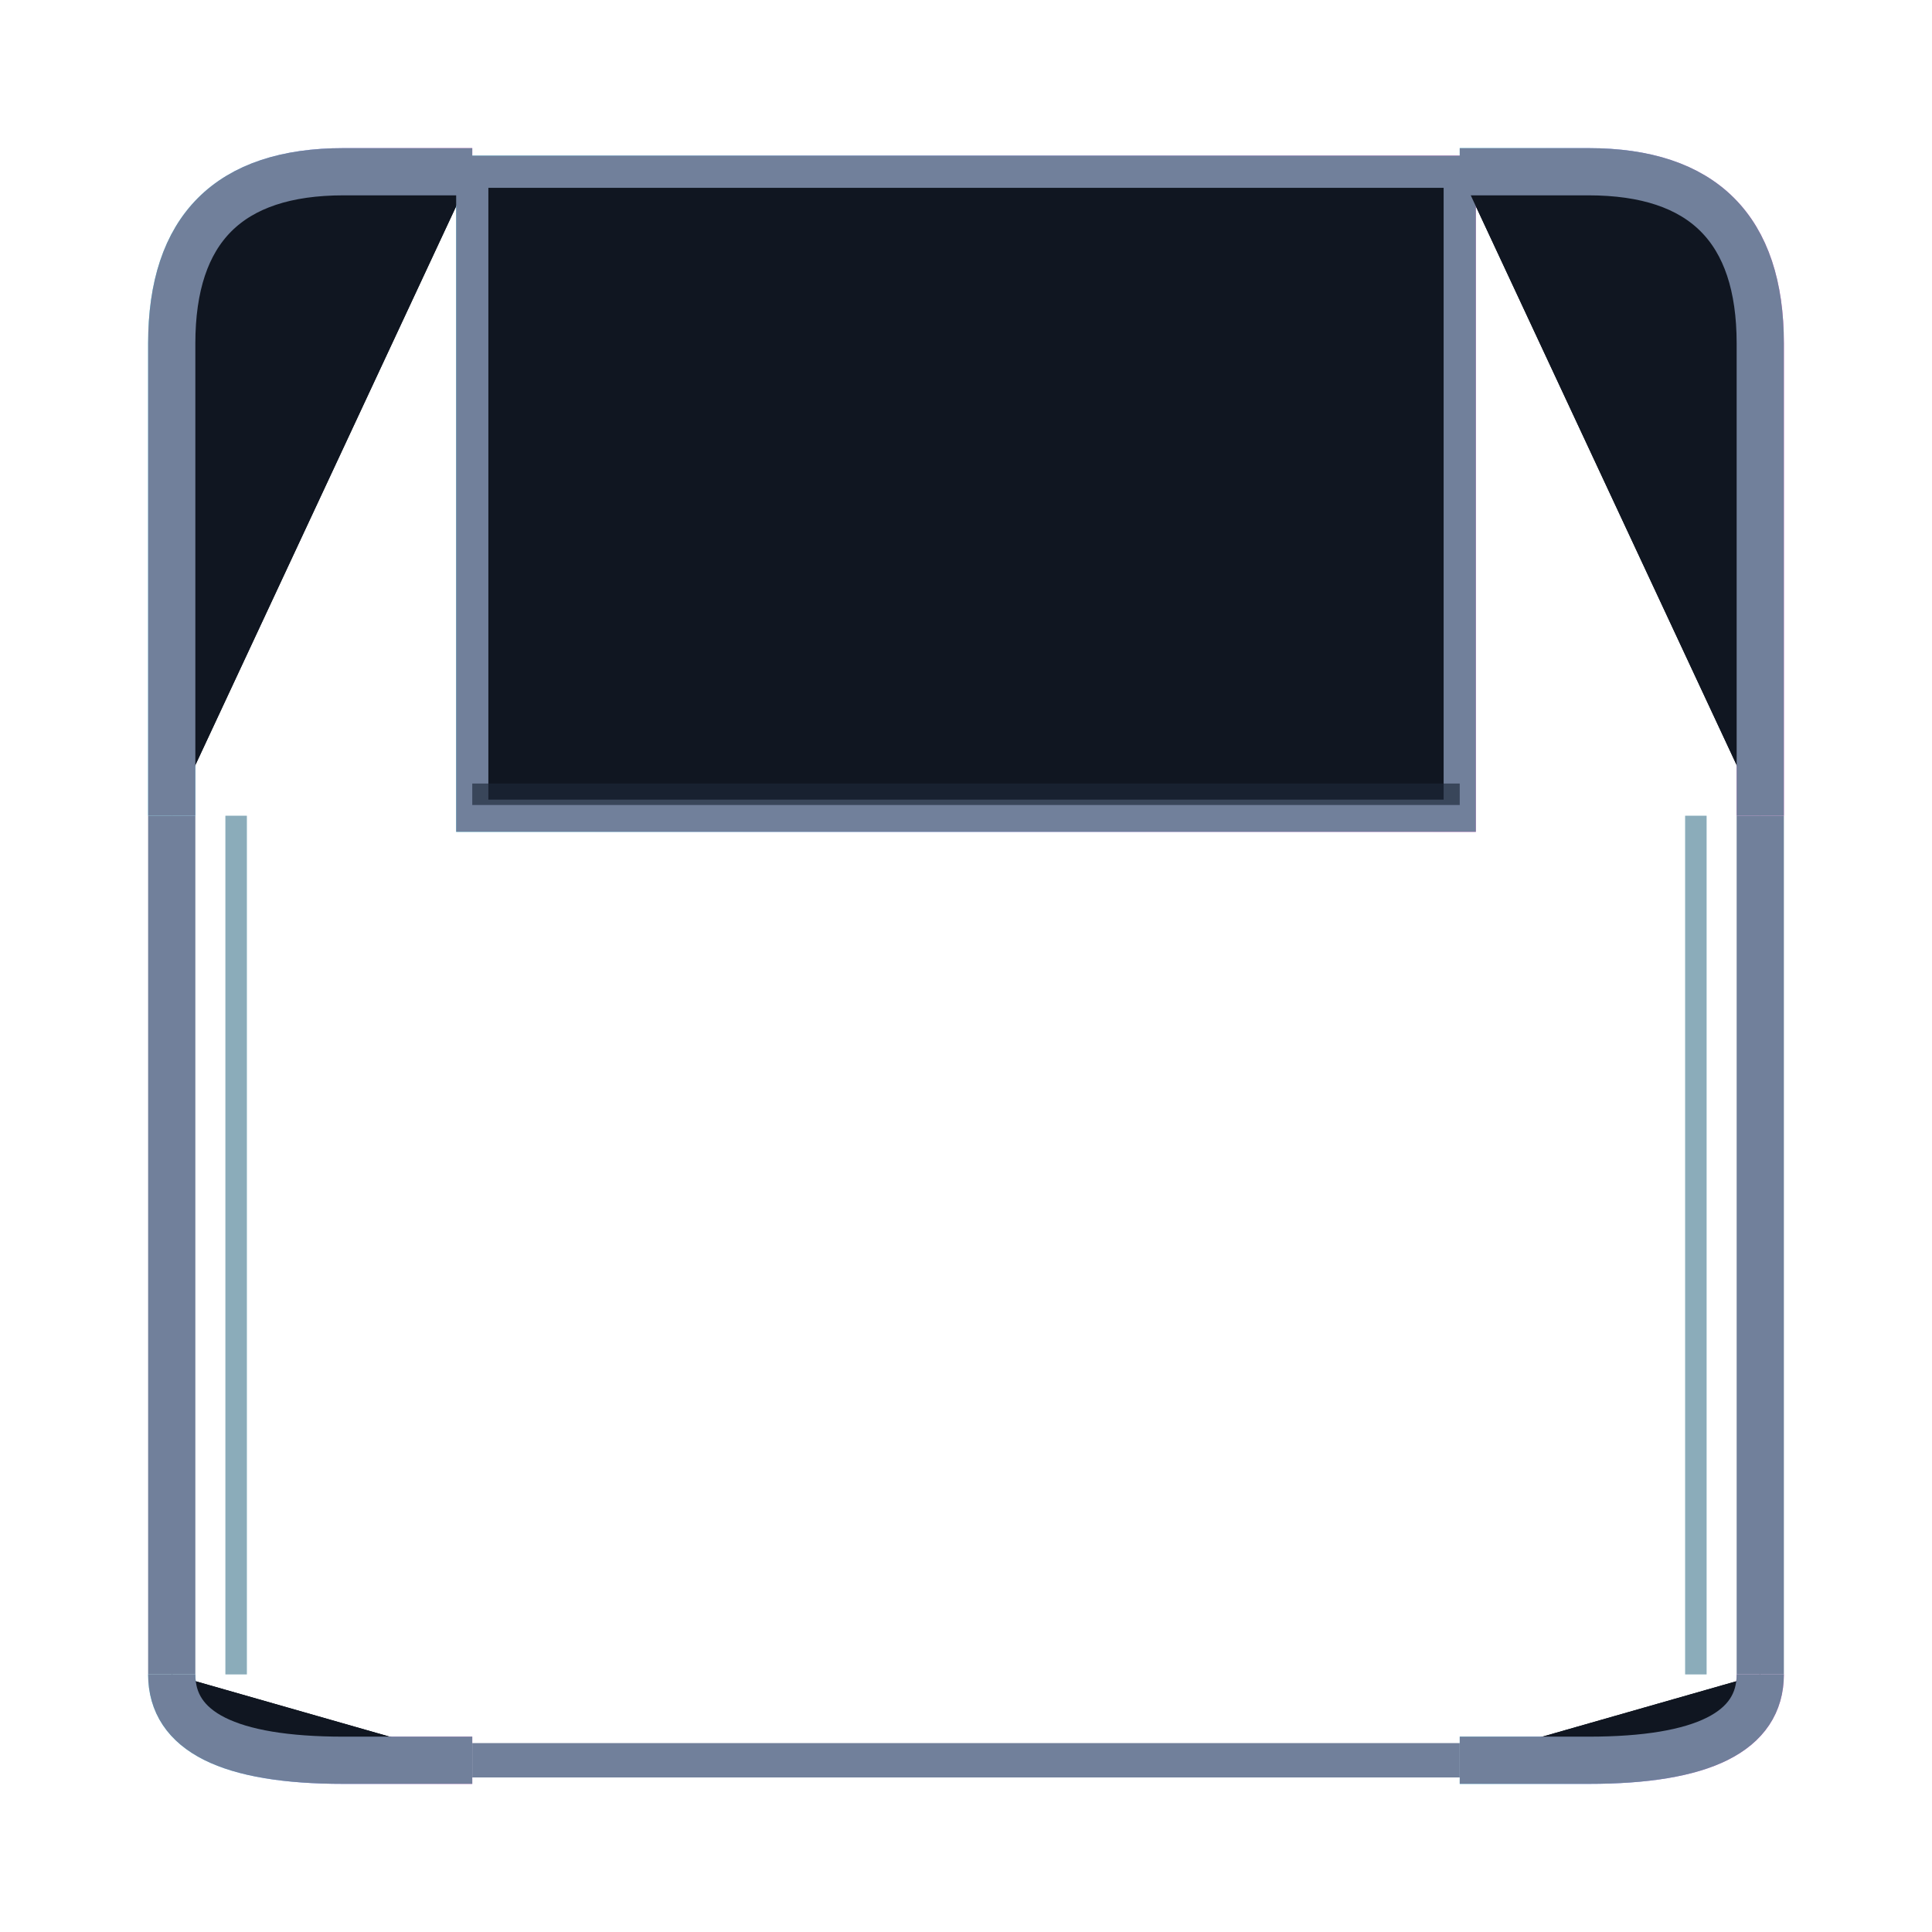
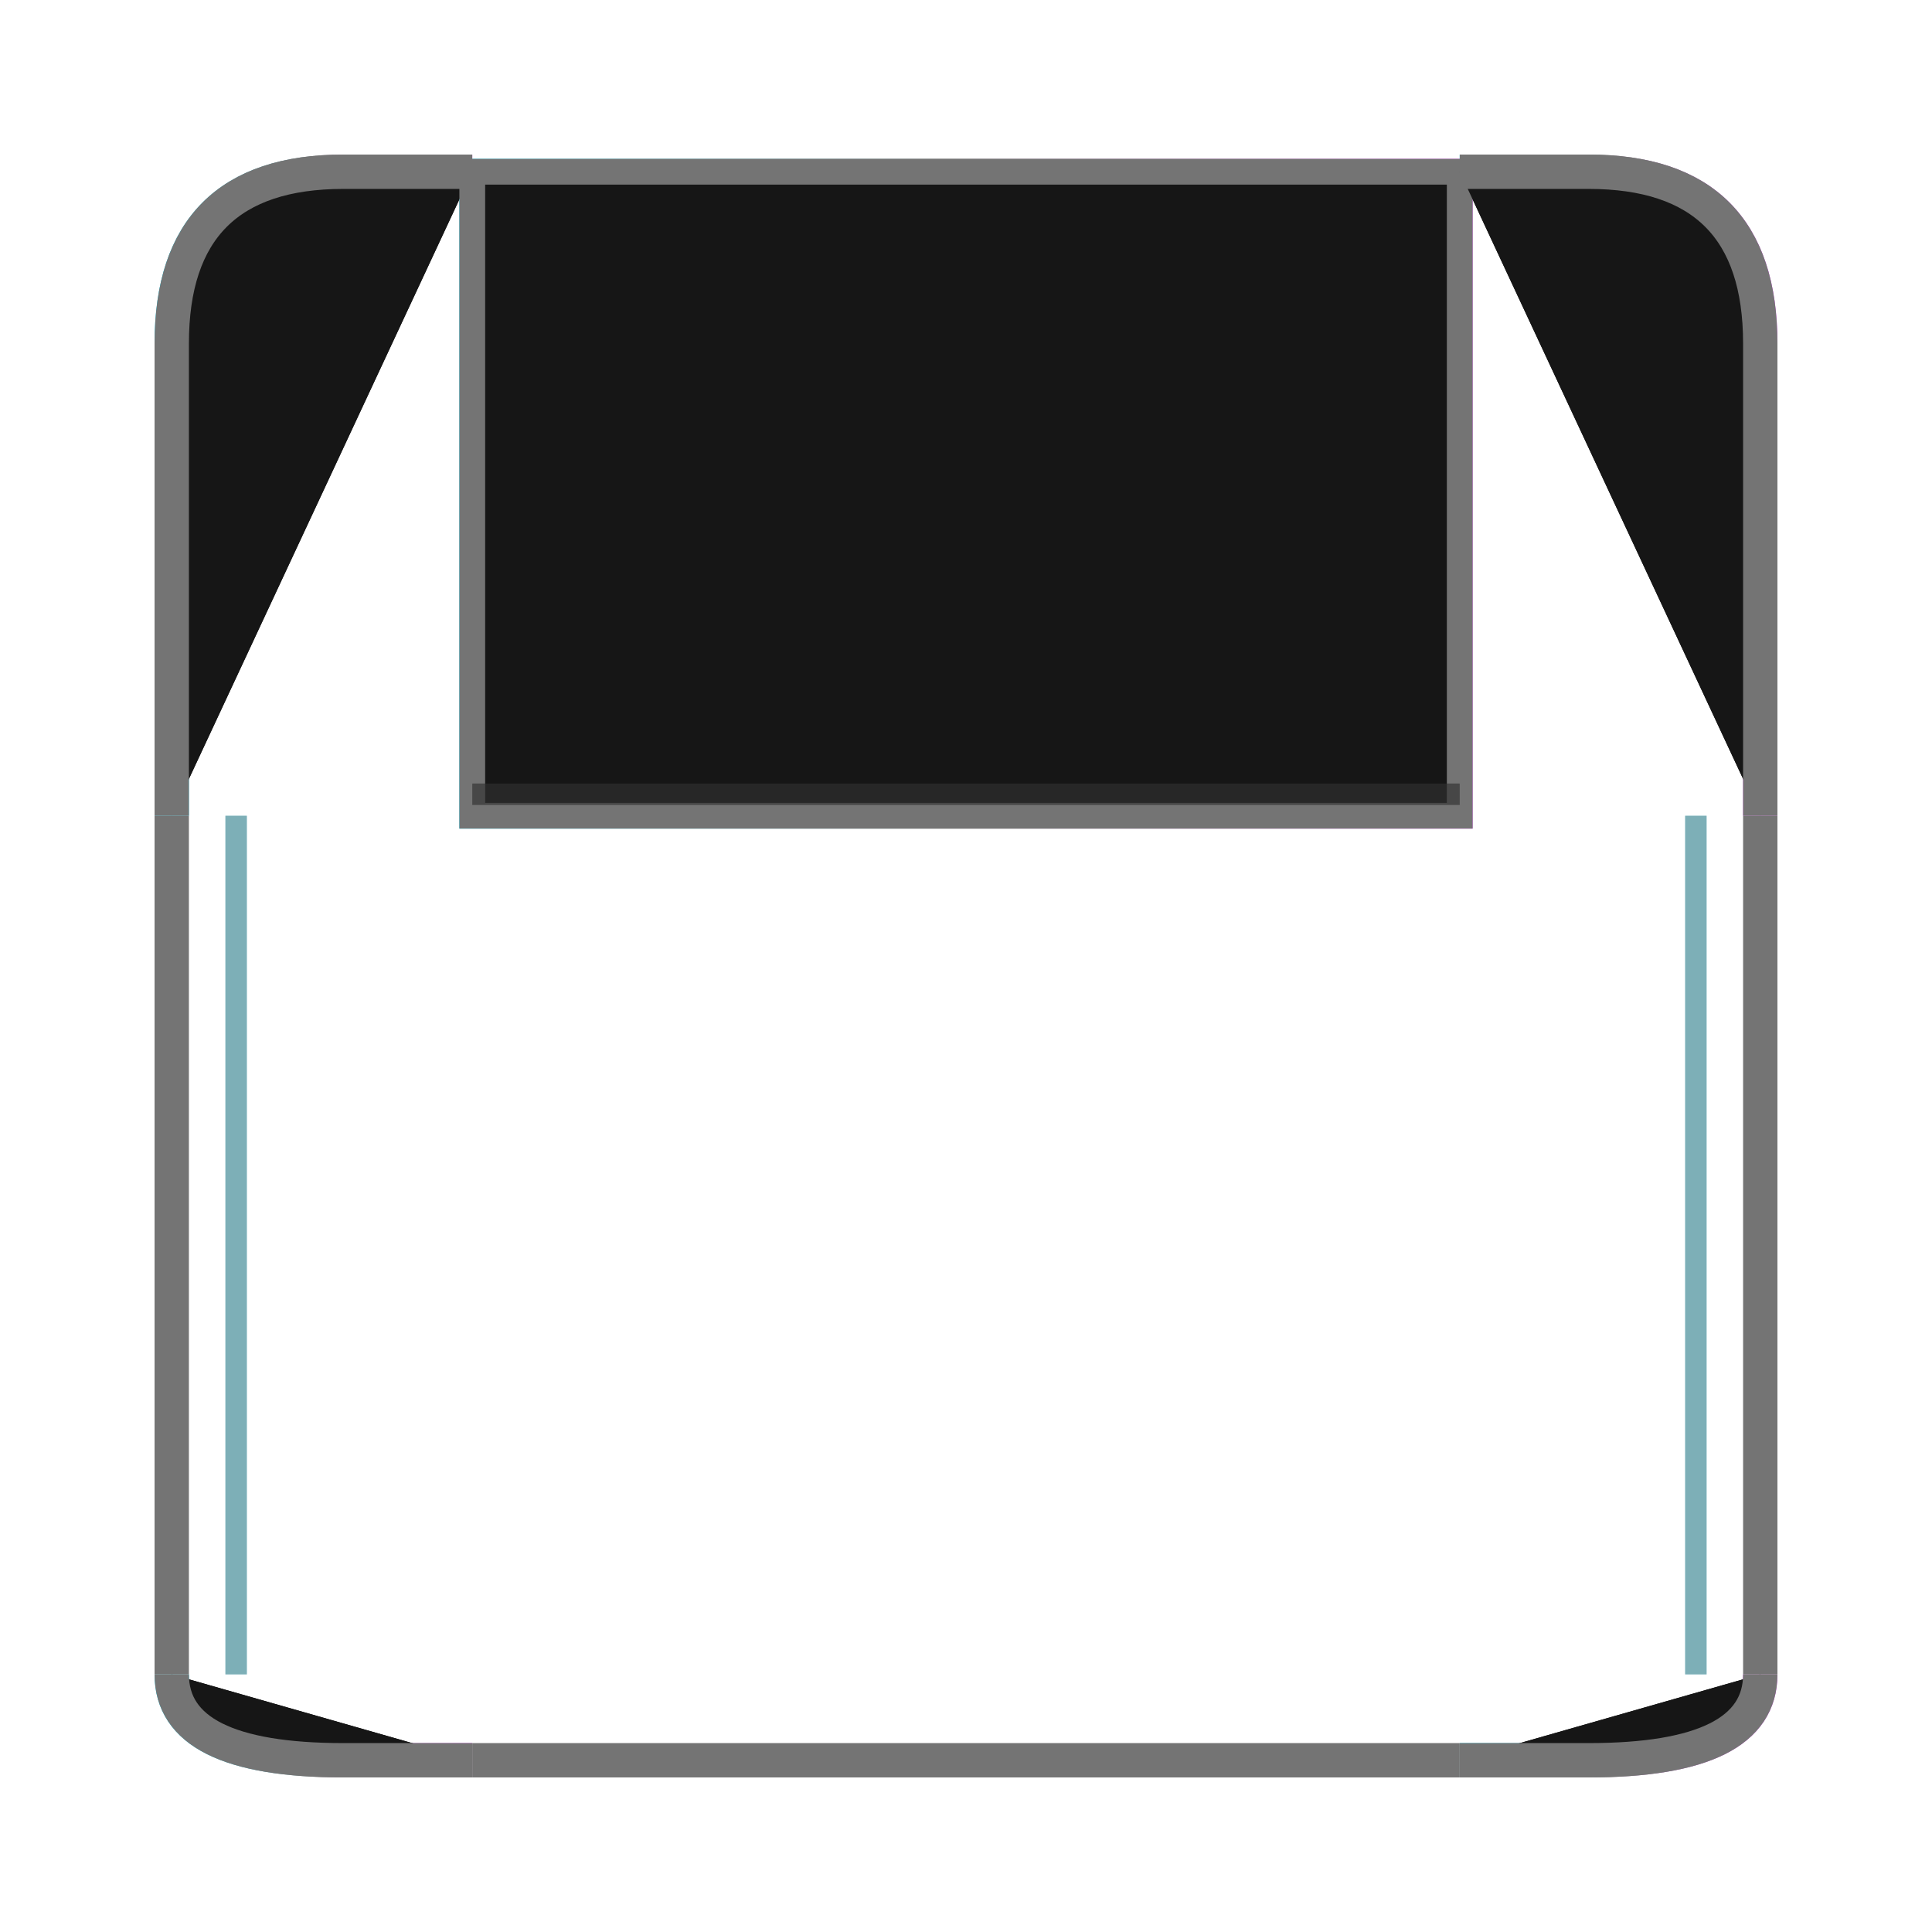
<svg xmlns="http://www.w3.org/2000/svg" width="90" height="90" viewBox="0 0 90 90">
  <defs>
    <linearGradient id="leos-gradient" x1="0" y1="0" x2="1" y2="0">
-       <stop offset="0" stop-color="#65E5FF" />
-       <stop offset=".48" stop-color="#899BFF" />
-       <stop offset="1" stop-color="#EF70D9" />
+       <stop offset="0" stop-color="#00D9FF" />
+       <stop offset=".48" stop-color="#808080" />
+       <stop offset="1" stop-color="#E33BFF" />
    </linearGradient>
  </defs>
  <g id="decoration-topleft">
-     <path d="M8 38V16Q8 8 16 8H22" fill="#080D18" stroke="url(#leos-gradient)" stroke-width="2.2" />
+     <path d="M8 38V16Q8 8 16 8H22" fill="#101010" stroke="url(#leos-gradient)" stroke-width="1.6" />
  </g>
  <g id="decoration-top">
-     <rect x="22" y="8" width="46" height="30" fill="#080D18" stroke="url(#leos-gradient)" stroke-width="1.5" />
-     <path d="M22 37H68" stroke="#5EDFFF" stroke-width="1" opacity=".65" />
+     <rect x="22" y="8" width="46" height="30" fill="#101010" stroke="url(#leos-gradient)" stroke-width="1.2" />
+     <path d="M22 37H68" stroke="#00D9FF" stroke-width="1" opacity=".65" />
  </g>
  <g id="decoration-topright">
-     <path d="M68 8H74Q82 8 82 16V38" fill="#080D18" stroke="url(#leos-gradient)" stroke-width="2.2" />
+     <path d="M68 8H74Q82 8 82 16V38" fill="#101010" stroke="url(#leos-gradient)" stroke-width="1.6" />
  </g>
  <g id="decoration-left">
-     <path d="M8 38V78" stroke="url(#leos-gradient)" stroke-width="2.2" />
-     <path d="M11 38V78" stroke="#5EDFFF" opacity=".35" />
+     <path d="M8 38V78" stroke="url(#leos-gradient)" stroke-width="1.6" />
+     <path d="M11 38V78" stroke="#00D9FF" opacity=".35" />
  </g>
  <g id="decoration-center">
-     <rect x="8" y="8" width="74" height="74" fill="#080D18" fill-opacity=".002" />
+     <rect x="8" y="8" width="74" height="74" fill="#101010" fill-opacity=".002" />
  </g>
  <g id="decoration-right">
-     <path d="M82 38V78" stroke="url(#leos-gradient)" stroke-width="2.2" />
-     <path d="M79 38V78" stroke="#5EDFFF" opacity=".35" />
+     <path d="M82 38V78" stroke="url(#leos-gradient)" stroke-width="1.6" />
+     <path d="M79 38V78" stroke="#00D9FF" opacity=".35" />
  </g>
  <g id="decoration-bottomleft">
-     <path d="M8 78Q8 82 16 82H22" stroke="url(#leos-gradient)" stroke-width="2.2" fill="#080D18" />
+     <path d="M8 78Q8 82 16 82H22" stroke="url(#leos-gradient)" stroke-width="1.6" fill="#101010" />
  </g>
  <g id="decoration-bottom">
    <path d="M22 82H68" stroke="url(#leos-gradient)" stroke-width="1.6" />
  </g>
  <g id="decoration-bottomright">
-     <path d="M68 82H74Q82 82 82 78" stroke="url(#leos-gradient)" stroke-width="2.2" fill="#080D18" />
+     <path d="M68 82H74Q82 82 82 78" stroke="url(#leos-gradient)" stroke-width="1.6" fill="#101010" />
  </g>
  <g id="decoration-inactive-topleft">
-     <path d="M8 38V16Q8 8 16 8H22" fill="#101621" stroke="#71809B" stroke-width="2.2" />
+     <path d="M8 38V16Q8 8 16 8H22" fill="#161616" stroke="#747474" stroke-width="1.6" />
  </g>
  <g id="decoration-inactive-top">
-     <rect x="22" y="8" width="46" height="30" fill="#101621" stroke="#71809B" stroke-width="1.5" />
-     <path d="M22 37H68" stroke="#1B2638" stroke-width="1" opacity=".65" />
+     <rect x="22" y="8" width="46" height="30" fill="#161616" stroke="#747474" stroke-width="1.2" />
+     <path d="M22 37H68" stroke="#303030" stroke-width="1" opacity=".65" />
  </g>
  <g id="decoration-inactive-topright">
-     <path d="M68 8H74Q82 8 82 16V38" fill="#101621" stroke="#71809B" stroke-width="2.2" />
+     <path d="M68 8H74Q82 8 82 16V38" fill="#161616" stroke="#747474" stroke-width="1.6" />
  </g>
  <g id="decoration-inactive-left">
-     <path d="M8 38V78" stroke="#71809B" stroke-width="2.2" />
-     <path d="M11 38V78" stroke="#1B2638" opacity=".35" />
+     <path d="M8 38V78" stroke="#747474" stroke-width="1.6" />
+     <path d="M11 38V78" stroke="#303030" opacity=".35" />
  </g>
  <g id="decoration-inactive-center">
-     <rect x="8" y="8" width="74" height="74" fill="#080D18" fill-opacity=".002" />
+     <rect x="8" y="8" width="74" height="74" fill="#101010" fill-opacity=".002" />
  </g>
  <g id="decoration-inactive-right">
-     <path d="M82 38V78" stroke="#71809B" stroke-width="2.2" />
-     <path d="M79 38V78" stroke="#1B2638" opacity=".35" />
+     <path d="M82 38V78" stroke="#747474" stroke-width="1.6" />
+     <path d="M79 38V78" stroke="#303030" opacity=".35" />
  </g>
  <g id="decoration-inactive-bottomleft">
-     <path d="M8 78Q8 82 16 82H22" stroke="#71809B" stroke-width="2.2" fill="#101621" />
+     <path d="M8 78Q8 82 16 82H22" stroke="#747474" stroke-width="1.6" fill="#161616" />
  </g>
  <g id="decoration-inactive-bottom">
-     <path d="M22 82H68" stroke="#71809B" stroke-width="1.6" />
+     <path d="M22 82H68" stroke="#747474" stroke-width="1.6" />
  </g>
  <g id="decoration-inactive-bottomright">
-     <path d="M68 82H74Q82 82 82 78" stroke="#71809B" stroke-width="2.2" fill="#101621" />
+     <path d="M68 82H74Q82 82 82 78" stroke="#747474" stroke-width="1.6" fill="#161616" />
  </g>
</svg>
